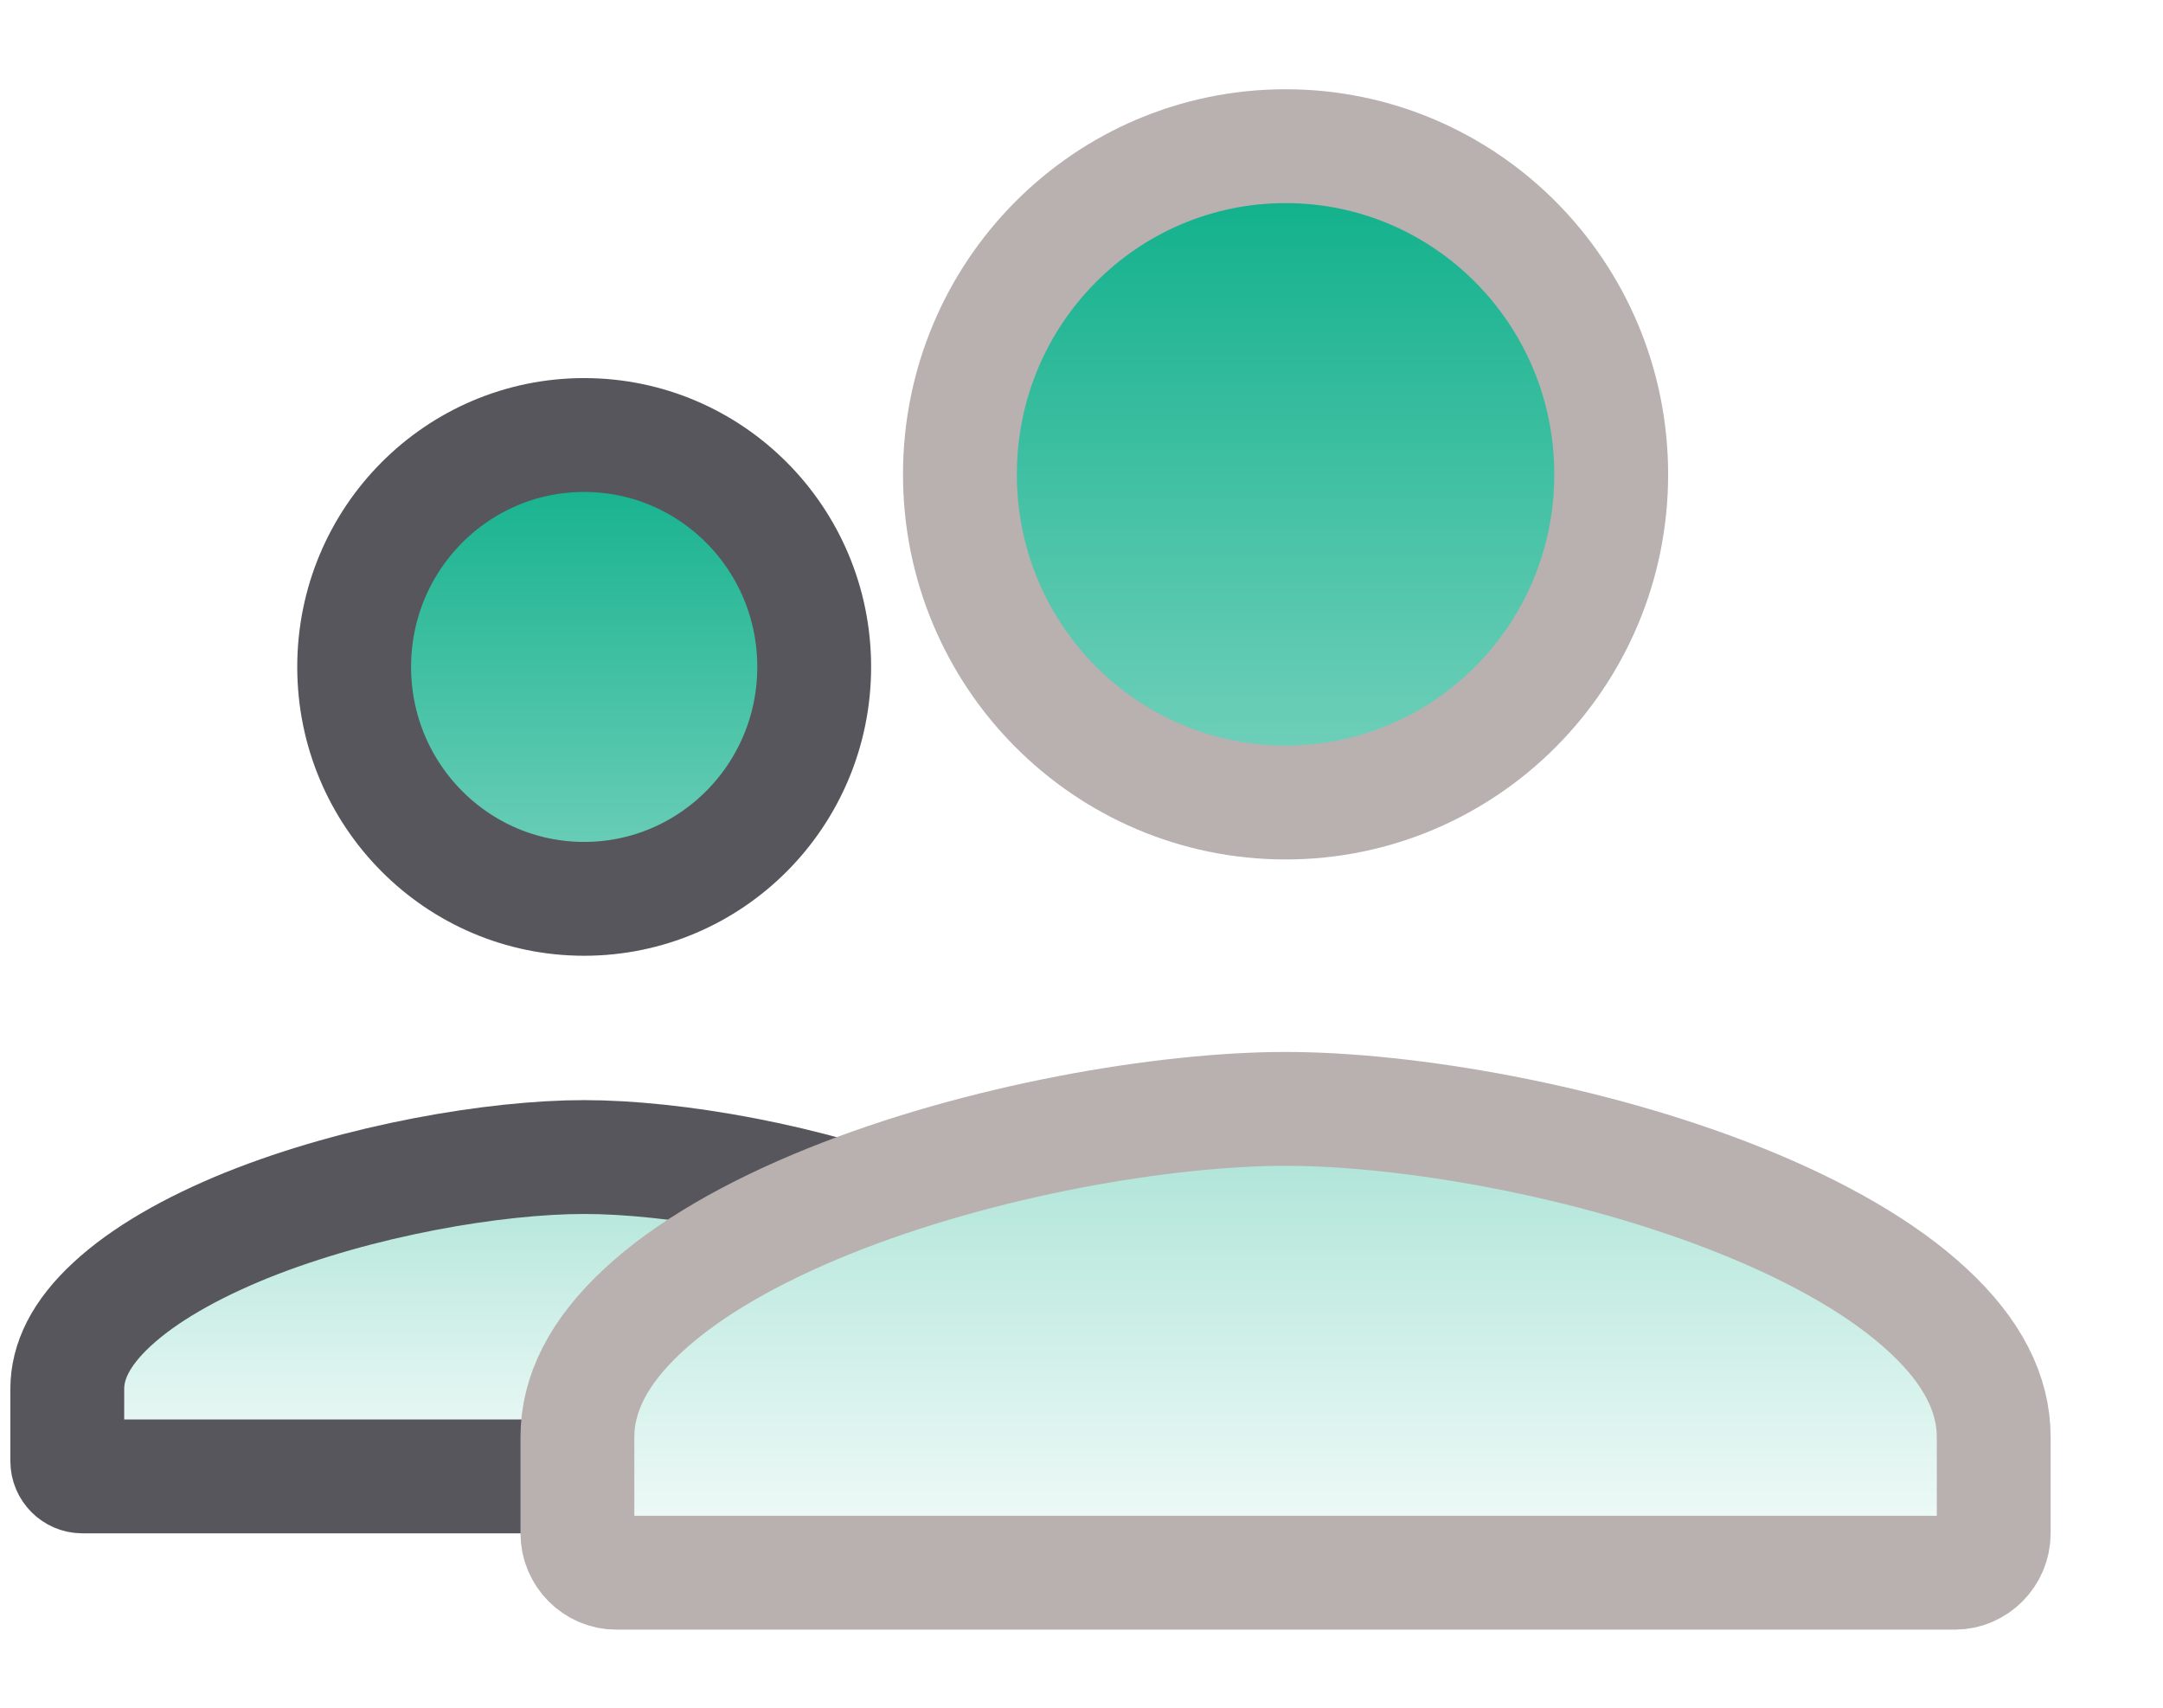
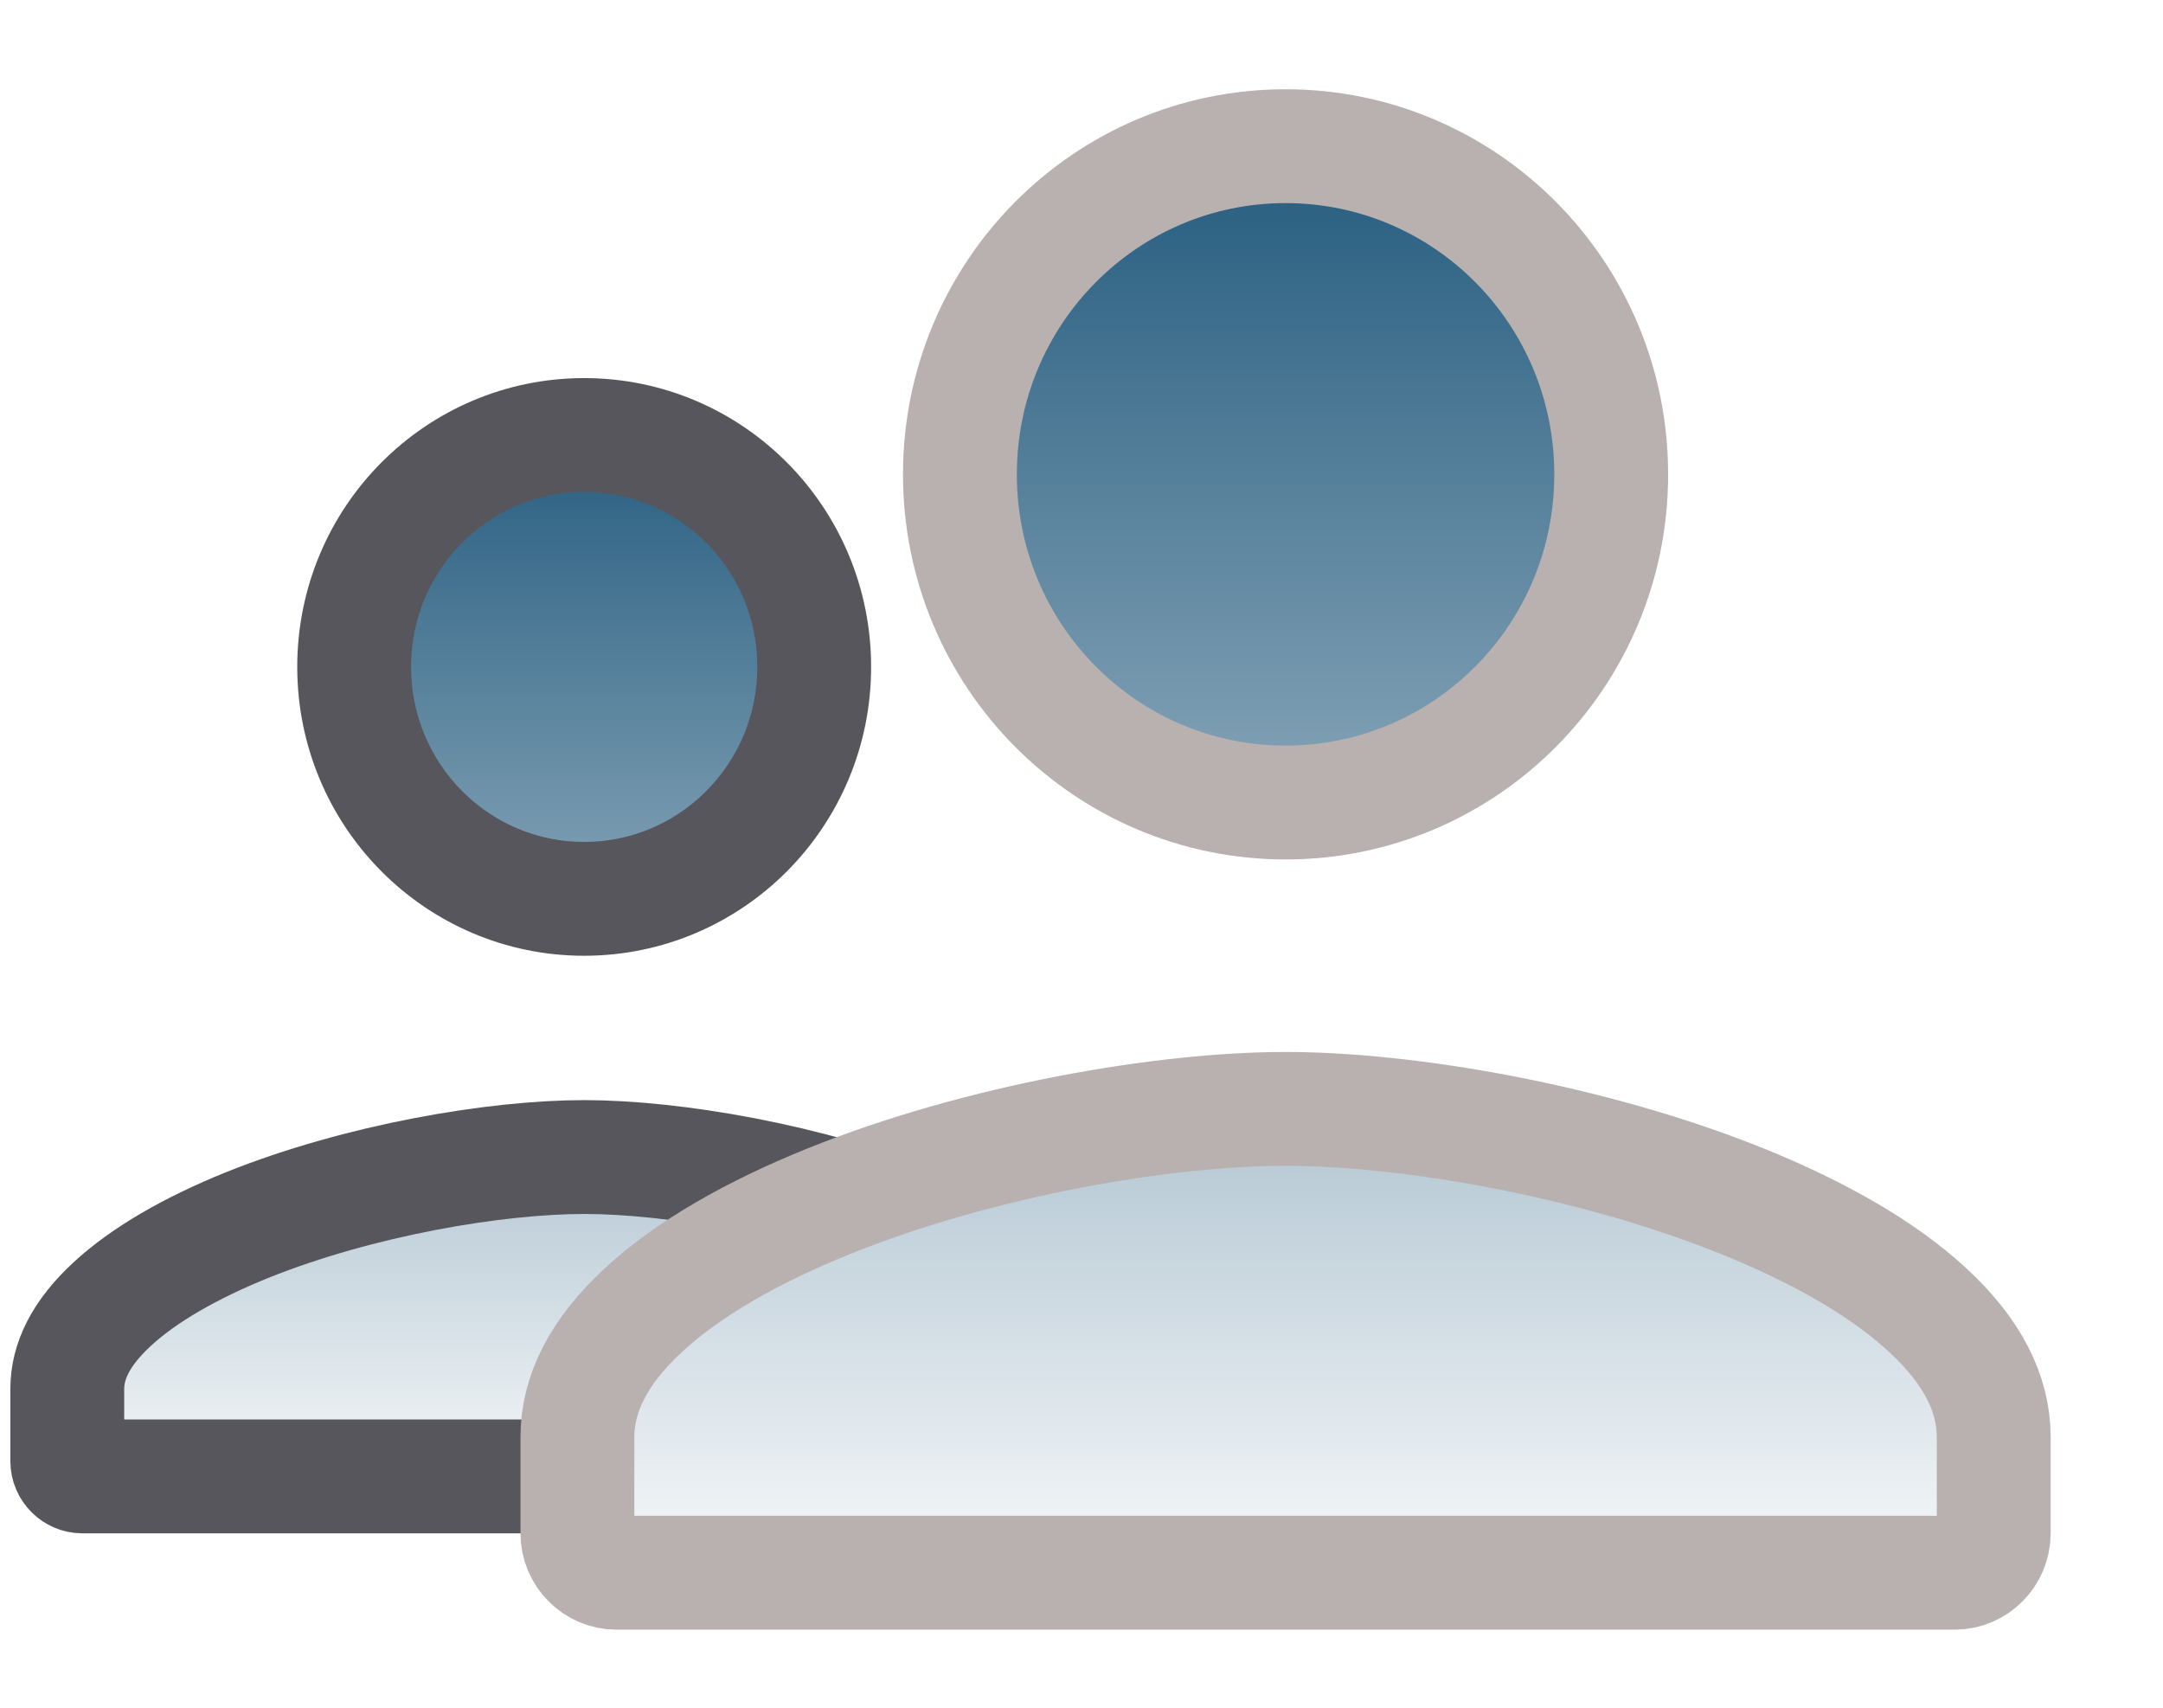
<svg xmlns="http://www.w3.org/2000/svg" width="19" height="15" viewBox="0 0 19 15" fill="none" color="#01AB84">
  <path d="M7.152 5.858C7.152 6.986 6.245 7.895 5.131 7.895C4.018 7.895 3.111 6.986 3.111 5.858C3.111 4.729 4.018 3.821 5.131 3.821C6.245 3.821 7.152 4.729 7.152 5.858ZM0.591 12.2C0.591 11.96 0.706 11.714 0.982 11.458C1.262 11.198 1.673 10.962 2.167 10.762C3.157 10.364 4.353 10.163 5.131 10.163C5.91 10.163 7.106 10.364 8.096 10.762C8.59 10.962 9.001 11.198 9.281 11.458C9.557 11.714 9.672 11.96 9.672 12.2V12.834C9.672 12.91 9.609 12.968 9.542 12.968H0.721C0.654 12.968 0.591 12.91 0.591 12.834V12.2Z" fill="url(#paint0_linear_206_57)" stroke="#57565D" />
  <path d="M14.153 4.167C14.153 5.762 12.87 7.049 11.293 7.049C9.715 7.049 8.432 5.762 8.432 4.167C8.432 2.571 9.715 1.284 11.293 1.284C12.87 1.284 14.153 2.571 14.153 4.167ZM5.072 12.623C5.072 12.243 5.257 11.874 5.647 11.512C6.04 11.146 6.609 10.822 7.278 10.552C8.617 10.012 10.234 9.74 11.293 9.74C12.351 9.74 13.968 10.012 15.307 10.552C15.976 10.822 16.545 11.146 16.938 11.512C17.328 11.874 17.513 12.243 17.513 12.623V13.468C17.513 13.66 17.356 13.814 17.173 13.814H5.412C5.229 13.814 5.072 13.66 5.072 13.468V12.623Z" fill="url(#paint1_linear_206_57)" stroke="#B9B0B0" />
  <defs>
    <linearGradient id="paint0_linear_206_57" x1="5.131" y1="3.321" x2="5.131" y2="13.468" gradientUnits="userSpaceOnUse">
-       <stop stop-color="currentColor" />
+       <stop stop-color="#1C5579" />
      <stop offset="1" stop-color="white" />
    </linearGradient>
    <linearGradient id="paint1_linear_206_57" x1="11.293" y1="0.784" x2="11.293" y2="14.314" gradientUnits="userSpaceOnUse">
-       <stop stop-color="currentColor" />
+       <stop stop-color="#1C5579" />
      <stop offset="1" stop-color="white" />
    </linearGradient>
  </defs>
</svg>
